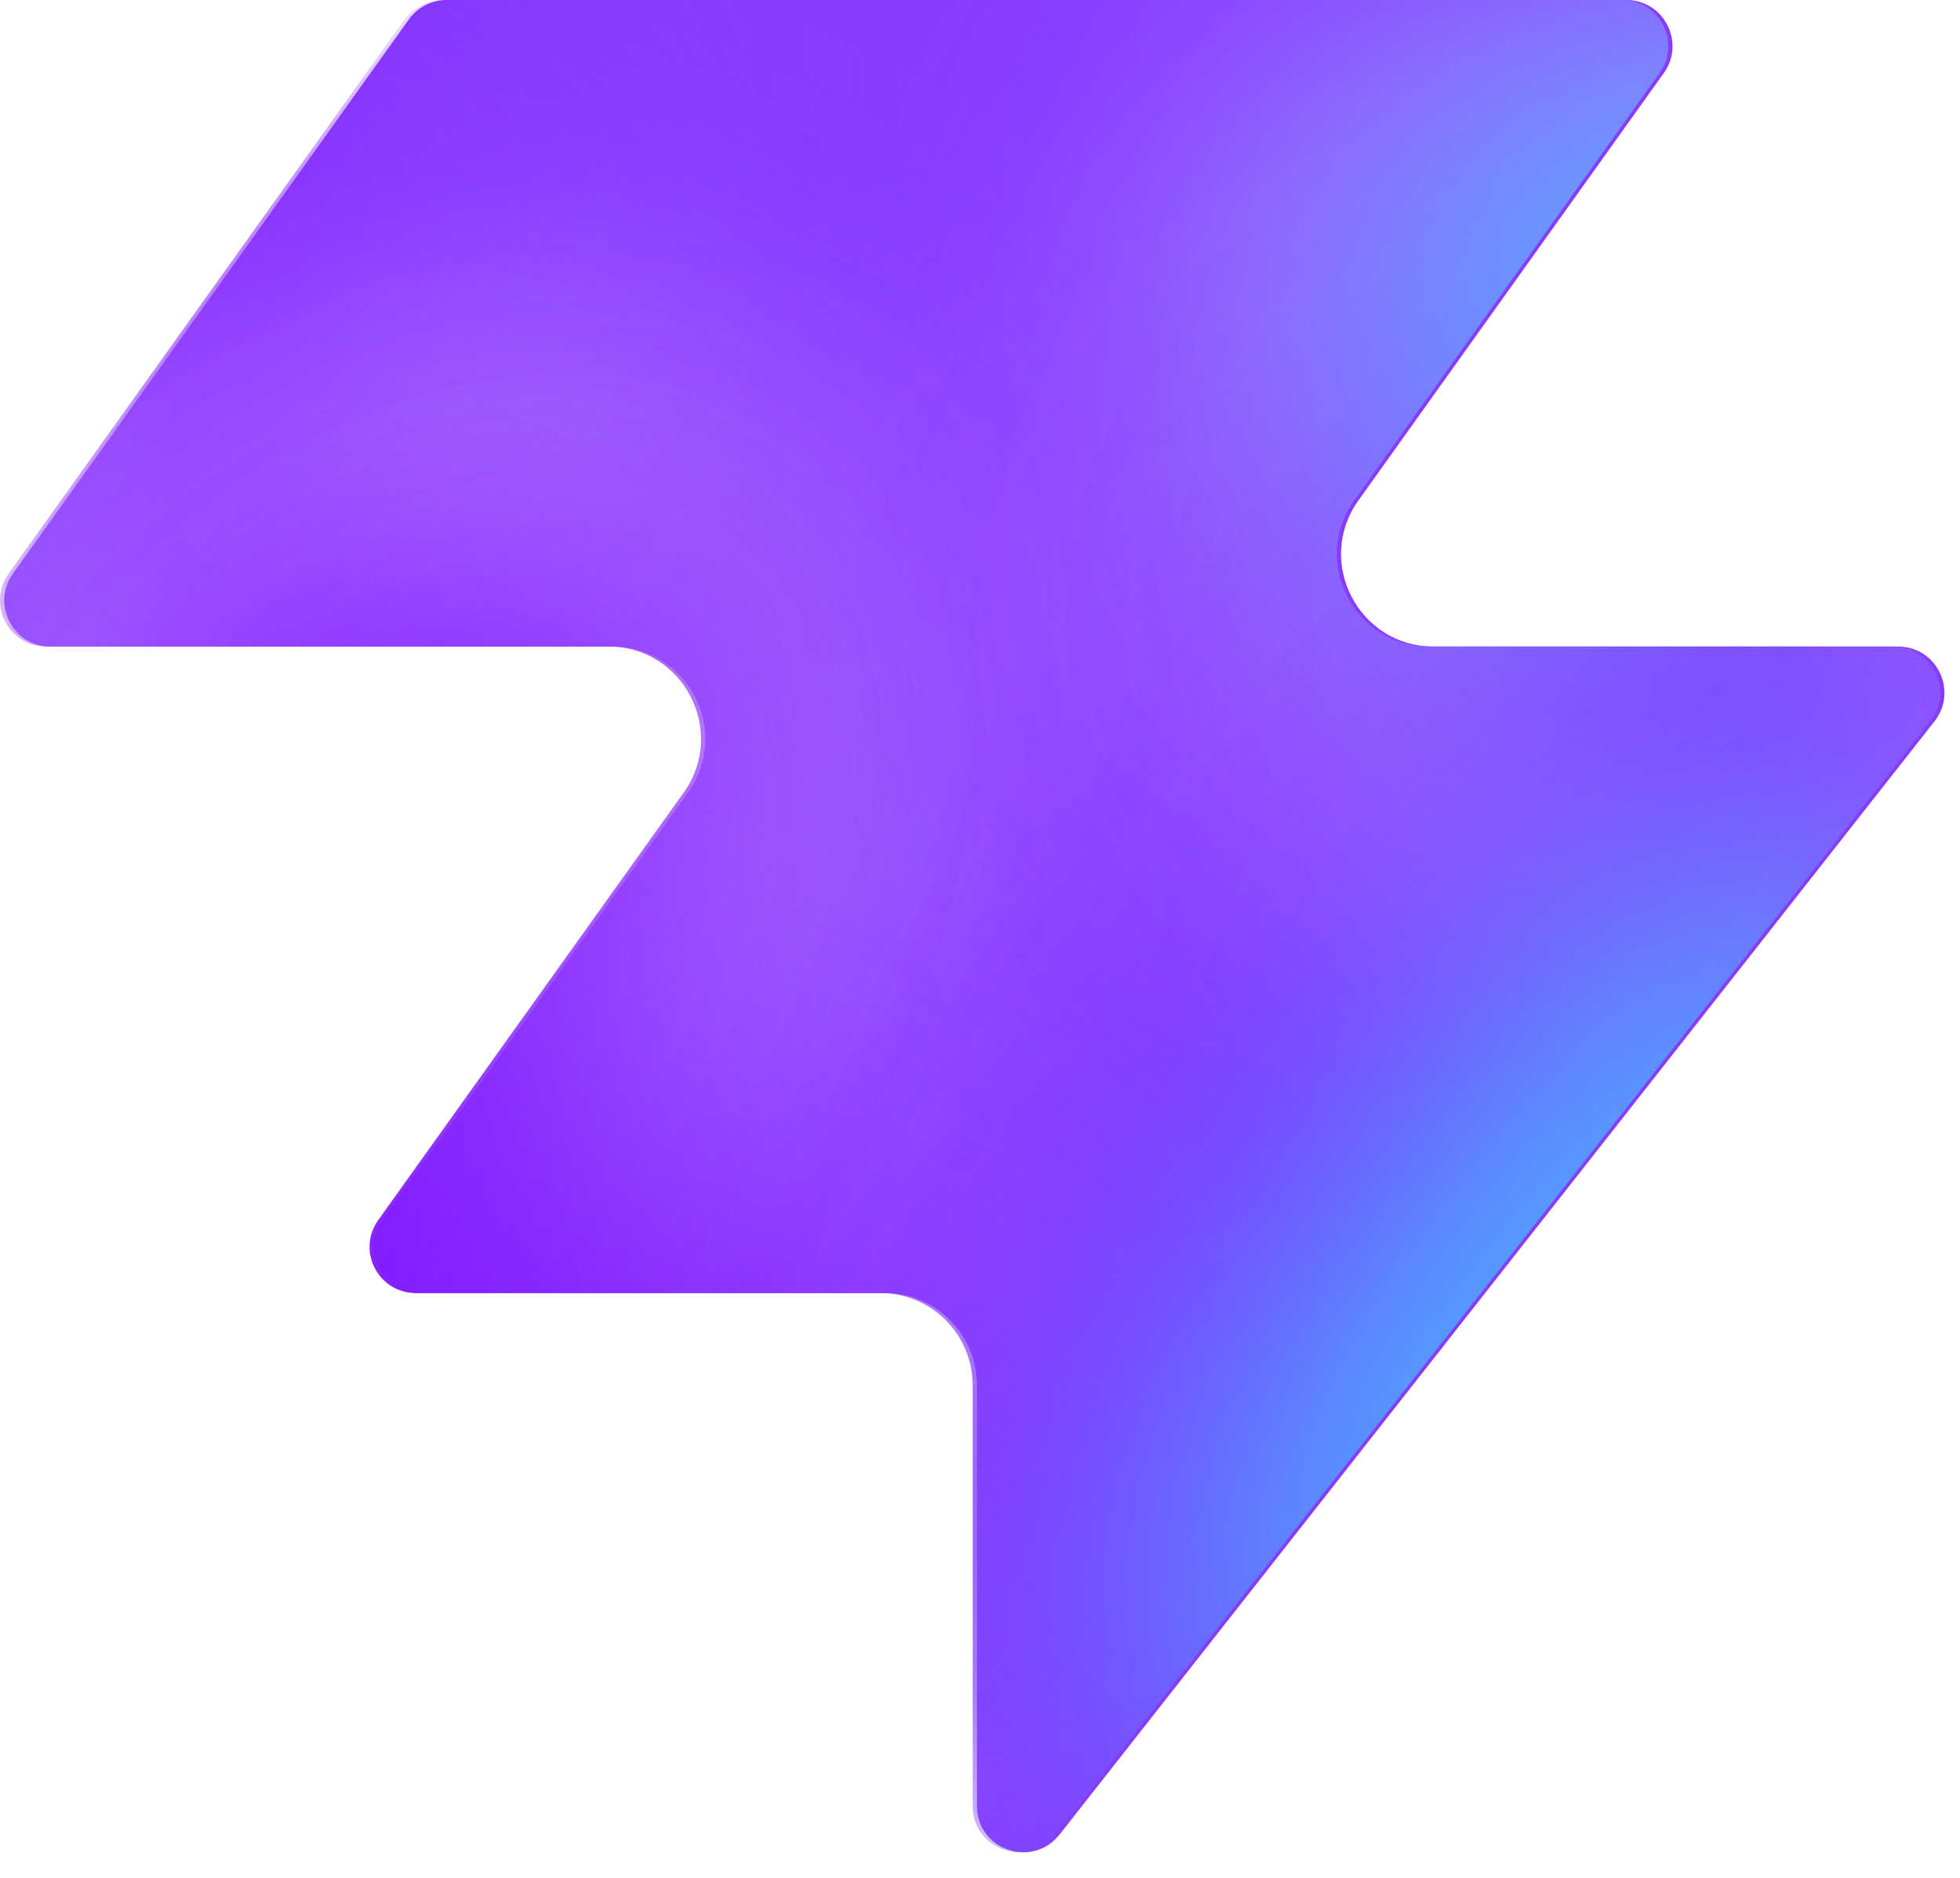
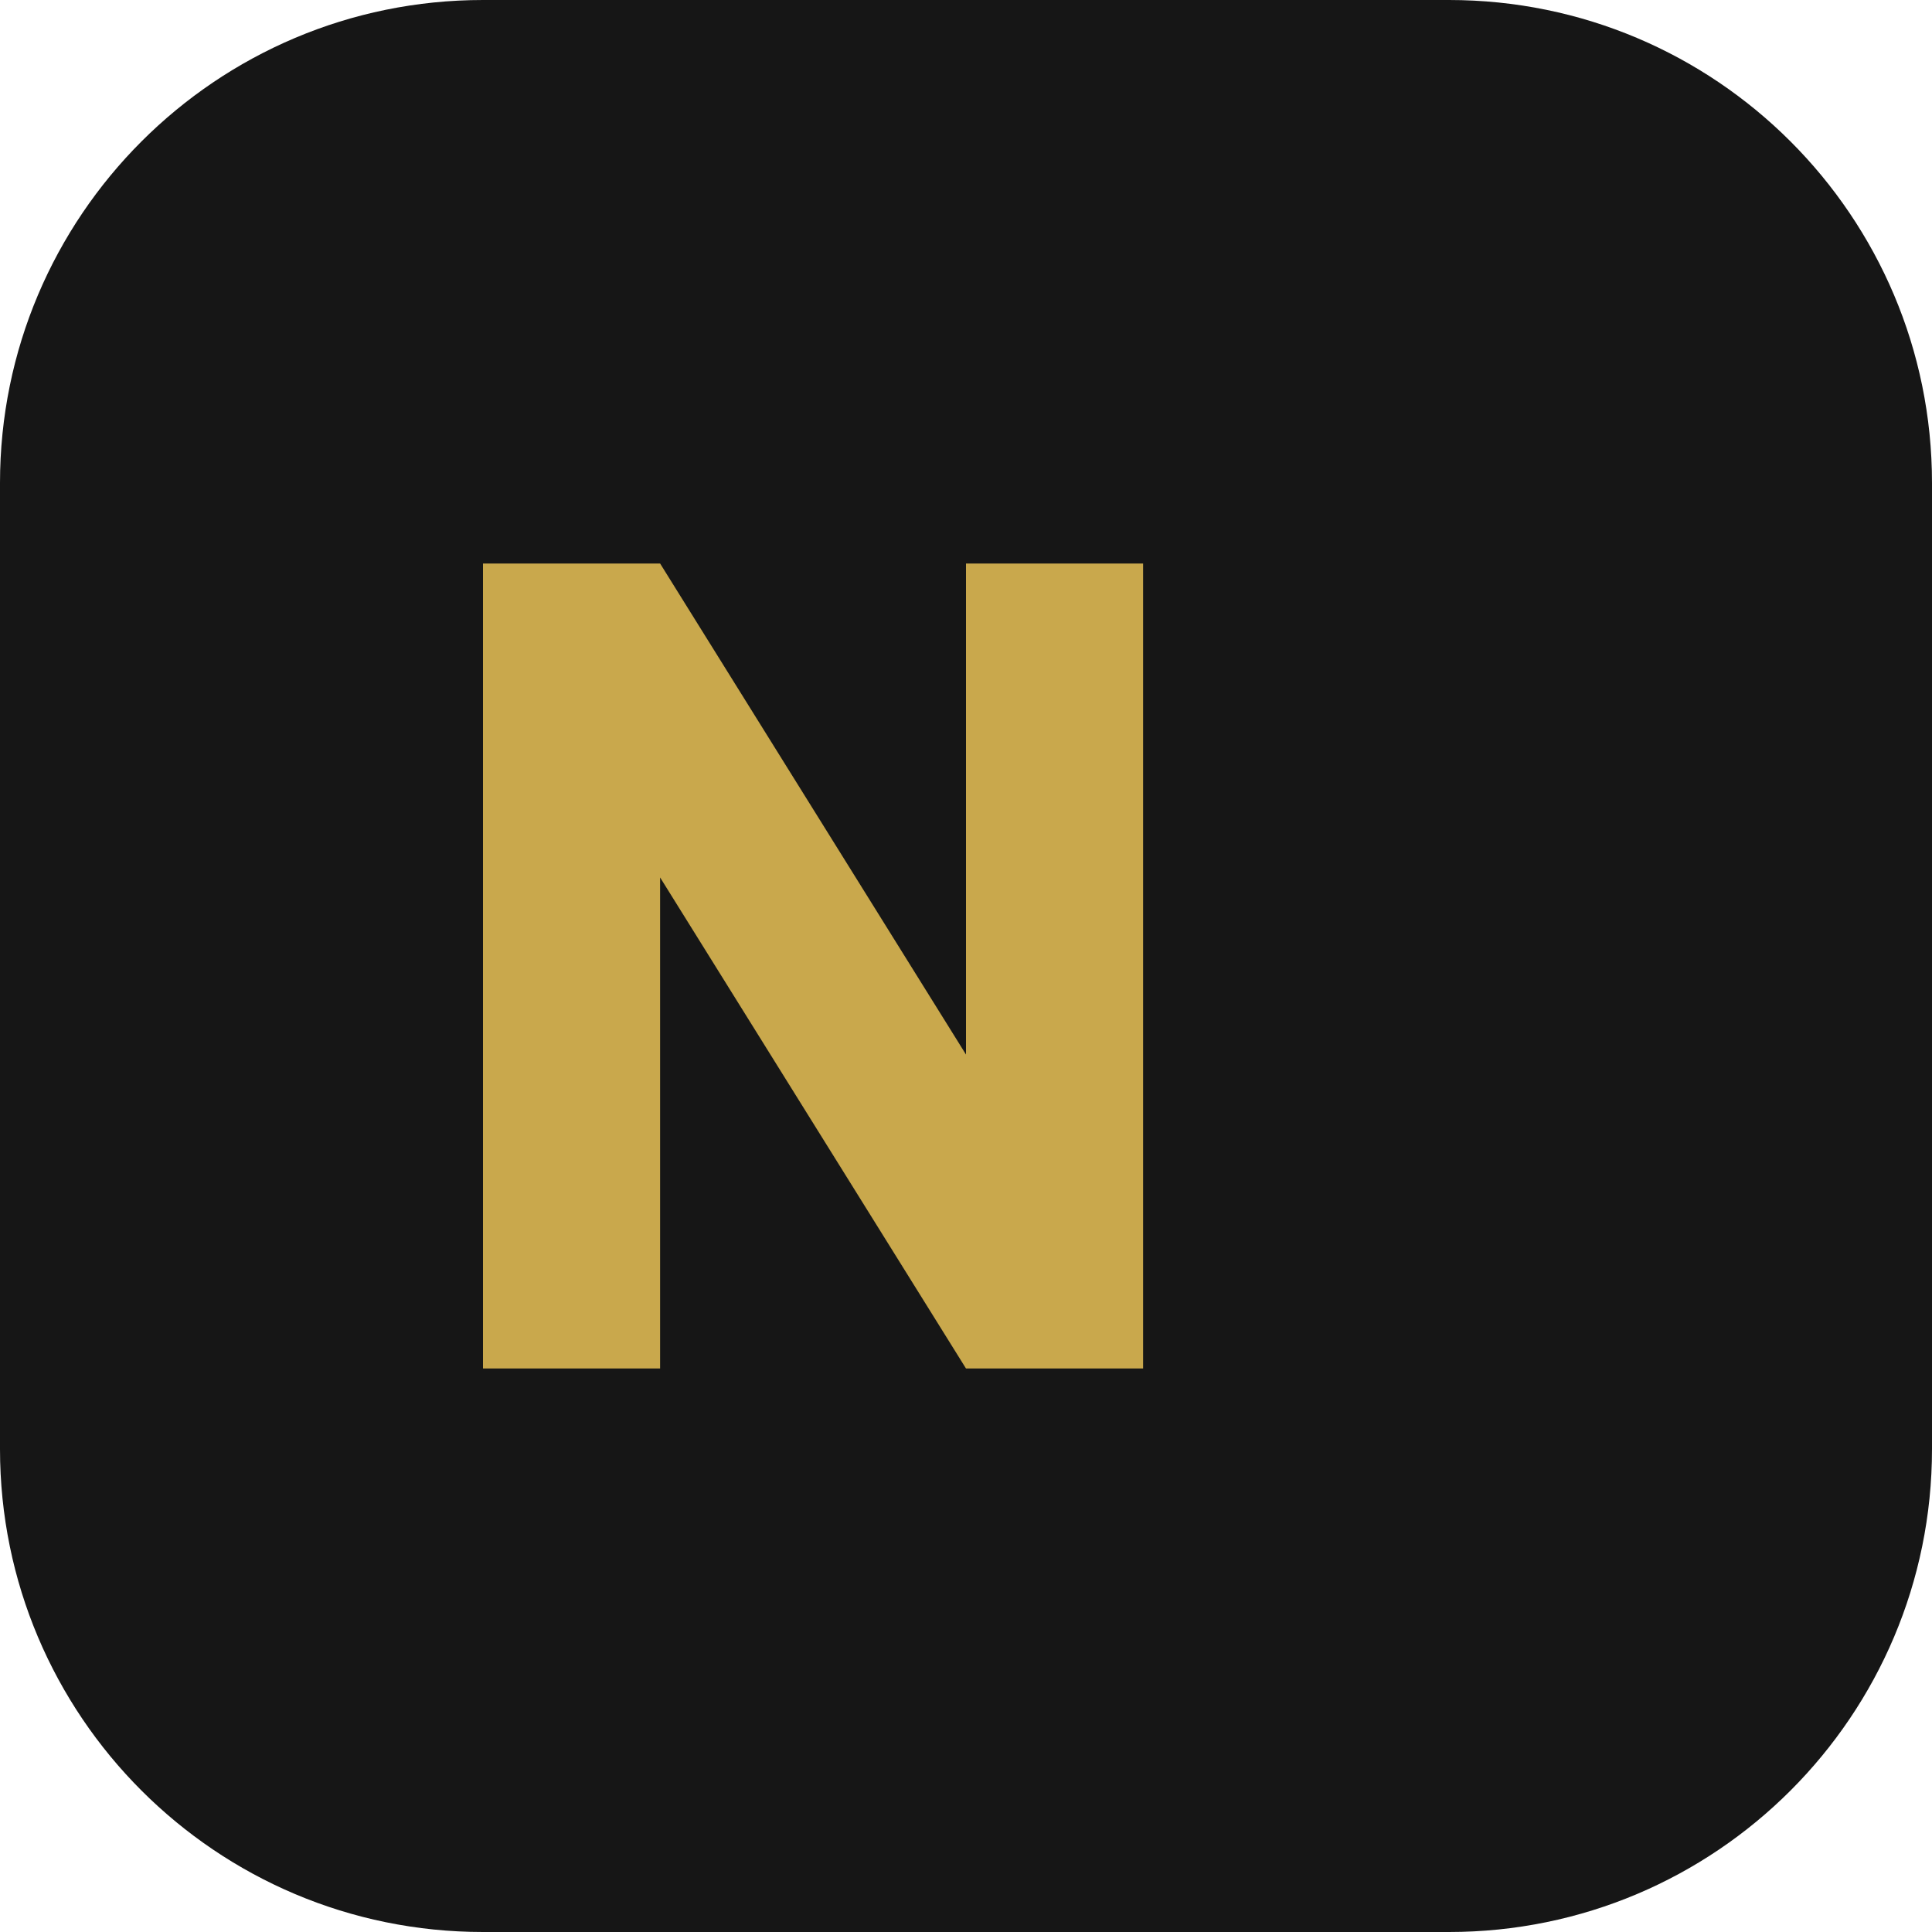
- <svg xmlns="http://www.w3.org/2000/svg" width="48" height="46" fill="none" viewBox="0 0 48 46">
-   <path fill="#863bff" d="M25.946 44.938c-.664.845-2.021.375-2.021-.698V33.937a2.26 2.26 0 0 0-2.262-2.262H10.287c-.92 0-1.456-1.04-.92-1.788l7.48-10.471c1.07-1.497 0-3.578-1.842-3.578H1.237c-.92 0-1.456-1.04-.92-1.788L10.013.474c.214-.297.556-.474.92-.474h28.894c.92 0 1.456 1.04.92 1.788l-7.48 10.471c-1.07 1.498 0 3.579 1.842 3.579h11.377c.943 0 1.473 1.088.89 1.83L25.947 44.94z" style="fill:#863bff;fill:color(display-p3 .525 .23 1);fill-opacity:1" />
-   <mask id="a" width="48" height="46" x="0" y="0" maskUnits="userSpaceOnUse" style="mask-type:alpha">
-     <path fill="#000" d="M25.842 44.938c-.664.844-2.021.375-2.021-.698V33.937a2.26 2.26 0 0 0-2.262-2.262H10.183c-.92 0-1.456-1.04-.92-1.788l7.48-10.471c1.07-1.498 0-3.579-1.842-3.579H1.133c-.92 0-1.456-1.04-.92-1.787L9.91.473c.214-.297.556-.474.92-.474h28.894c.92 0 1.456 1.04.92 1.788l-7.48 10.471c-1.07 1.498 0 3.578 1.842 3.578h11.377c.943 0 1.473 1.088.89 1.832L25.843 44.94z" style="fill:#000;fill-opacity:1" />
-   </mask>
-   <g mask="url(#a)">
-     <g filter="url(#b)">
-       <ellipse cx="5.508" cy="14.704" fill="#ede6ff" rx="5.508" ry="14.704" style="fill:#ede6ff;fill:color(display-p3 .927 .903 1);fill-opacity:1" transform="matrix(.00324 1 1 -.00324 -4.47 31.516)" />
-     </g>
-     <g filter="url(#c)">
-       <ellipse cx="10.399" cy="29.851" fill="#ede6ff" rx="10.399" ry="29.851" style="fill:#ede6ff;fill:color(display-p3 .927 .903 1);fill-opacity:1" transform="matrix(.00324 1 1 -.00324 -39.328 7.883)" />
-     </g>
-     <g filter="url(#d)">
-       <ellipse cx="5.508" cy="30.487" fill="#7e14ff" rx="5.508" ry="30.487" style="fill:#7e14ff;fill:color(display-p3 .492 .077 1);fill-opacity:1" transform="rotate(89.814 -25.913 -14.639)scale(1 -1)" />
-     </g>
-     <g filter="url(#e)">
-       <ellipse cx="5.508" cy="30.599" fill="#7e14ff" rx="5.508" ry="30.599" style="fill:#7e14ff;fill:color(display-p3 .492 .077 1);fill-opacity:1" transform="rotate(89.814 -32.644 -3.334)scale(1 -1)" />
-     </g>
-     <g filter="url(#f)">
-       <ellipse cx="5.508" cy="30.599" fill="#7e14ff" rx="5.508" ry="30.599" style="fill:#7e14ff;fill:color(display-p3 .492 .077 1);fill-opacity:1" transform="matrix(.00324 1 1 -.00324 -34.34 30.47)" />
-     </g>
-     <g filter="url(#g)">
-       <ellipse cx="14.072" cy="22.078" fill="#ede6ff" rx="14.072" ry="22.078" style="fill:#ede6ff;fill:color(display-p3 .927 .903 1);fill-opacity:1" transform="rotate(93.35 24.506 48.493)scale(-1 1)" />
-     </g>
-     <g filter="url(#h)">
-       <ellipse cx="3.47" cy="21.501" fill="#7e14ff" rx="3.47" ry="21.501" style="fill:#7e14ff;fill:color(display-p3 .492 .077 1);fill-opacity:1" transform="rotate(89.009 28.708 47.59)scale(-1 1)" />
-     </g>
-     <g filter="url(#i)">
-       <ellipse cx="3.47" cy="21.501" fill="#7e14ff" rx="3.47" ry="21.501" style="fill:#7e14ff;fill:color(display-p3 .492 .077 1);fill-opacity:1" transform="rotate(89.009 28.708 47.59)scale(-1 1)" />
-     </g>
-     <g filter="url(#j)">
-       <ellipse cx=".387" cy="8.972" fill="#7e14ff" rx="4.407" ry="29.108" style="fill:#7e14ff;fill:color(display-p3 .492 .077 1);fill-opacity:1" transform="rotate(39.51 .387 8.972)" />
-     </g>
-     <g filter="url(#k)">
-       <ellipse cx="47.523" cy="-6.092" fill="#7e14ff" rx="4.407" ry="29.108" style="fill:#7e14ff;fill:color(display-p3 .492 .077 1);fill-opacity:1" transform="rotate(37.892 47.523 -6.092)" />
-     </g>
-     <g filter="url(#l)">
-       <ellipse cx="41.412" cy="6.333" fill="#47bfff" rx="5.971" ry="9.665" style="fill:#47bfff;fill:color(display-p3 .28 .748 1);fill-opacity:1" transform="rotate(37.892 41.412 6.333)" />
-     </g>
-     <g filter="url(#m)">
-       <ellipse cx="-1.879" cy="38.332" fill="#7e14ff" rx="4.407" ry="29.108" style="fill:#7e14ff;fill:color(display-p3 .492 .077 1);fill-opacity:1" transform="rotate(37.892 -1.88 38.332)" />
-     </g>
-     <g filter="url(#n)">
-       <ellipse cx="-1.879" cy="38.332" fill="#7e14ff" rx="4.407" ry="29.108" style="fill:#7e14ff;fill:color(display-p3 .492 .077 1);fill-opacity:1" transform="rotate(37.892 -1.88 38.332)" />
-     </g>
-     <g filter="url(#o)">
-       <ellipse cx="35.651" cy="29.907" fill="#7e14ff" rx="4.407" ry="29.108" style="fill:#7e14ff;fill:color(display-p3 .492 .077 1);fill-opacity:1" transform="rotate(37.892 35.651 29.907)" />
-     </g>
-     <g filter="url(#p)">
-       <ellipse cx="38.418" cy="32.4" fill="#47bfff" rx="5.971" ry="15.297" style="fill:#47bfff;fill:color(display-p3 .28 .748 1);fill-opacity:1" transform="rotate(37.892 38.418 32.4)" />
-     </g>
-   </g>
-   <defs>
-     <filter id="b" width="60.045" height="41.654" x="-19.77" y="16.149" color-interpolation-filters="sRGB" filterUnits="userSpaceOnUse">
-       <feFlood flood-opacity="0" result="BackgroundImageFix" />
-       <feBlend in="SourceGraphic" in2="BackgroundImageFix" result="shape" />
-       <feGaussianBlur result="effect1_foregroundBlur_2002_17158" stdDeviation="7.659" />
-     </filter>
-     <filter id="c" width="90.34" height="51.437" x="-54.613" y="-7.533" color-interpolation-filters="sRGB" filterUnits="userSpaceOnUse">
-       <feFlood flood-opacity="0" result="BackgroundImageFix" />
-       <feBlend in="SourceGraphic" in2="BackgroundImageFix" result="shape" />
-       <feGaussianBlur result="effect1_foregroundBlur_2002_17158" stdDeviation="7.659" />
-     </filter>
-     <filter id="d" width="79.355" height="29.4" x="-49.64" y="2.03" color-interpolation-filters="sRGB" filterUnits="userSpaceOnUse">
-       <feFlood flood-opacity="0" result="BackgroundImageFix" />
-       <feBlend in="SourceGraphic" in2="BackgroundImageFix" result="shape" />
-       <feGaussianBlur result="effect1_foregroundBlur_2002_17158" stdDeviation="4.596" />
-     </filter>
-     <filter id="e" width="79.579" height="29.4" x="-45.045" y="20.029" color-interpolation-filters="sRGB" filterUnits="userSpaceOnUse">
-       <feFlood flood-opacity="0" result="BackgroundImageFix" />
-       <feBlend in="SourceGraphic" in2="BackgroundImageFix" result="shape" />
-       <feGaussianBlur result="effect1_foregroundBlur_2002_17158" stdDeviation="4.596" />
-     </filter>
-     <filter id="f" width="79.579" height="29.4" x="-43.513" y="21.178" color-interpolation-filters="sRGB" filterUnits="userSpaceOnUse">
-       <feFlood flood-opacity="0" result="BackgroundImageFix" />
-       <feBlend in="SourceGraphic" in2="BackgroundImageFix" result="shape" />
-       <feGaussianBlur result="effect1_foregroundBlur_2002_17158" stdDeviation="4.596" />
-     </filter>
-     <filter id="g" width="74.749" height="58.852" x="15.756" y="-17.901" color-interpolation-filters="sRGB" filterUnits="userSpaceOnUse">
-       <feFlood flood-opacity="0" result="BackgroundImageFix" />
-       <feBlend in="SourceGraphic" in2="BackgroundImageFix" result="shape" />
-       <feGaussianBlur result="effect1_foregroundBlur_2002_17158" stdDeviation="7.659" />
-     </filter>
-     <filter id="h" width="61.377" height="25.362" x="23.548" y="2.284" color-interpolation-filters="sRGB" filterUnits="userSpaceOnUse">
-       <feFlood flood-opacity="0" result="BackgroundImageFix" />
-       <feBlend in="SourceGraphic" in2="BackgroundImageFix" result="shape" />
-       <feGaussianBlur result="effect1_foregroundBlur_2002_17158" stdDeviation="4.596" />
-     </filter>
-     <filter id="i" width="61.377" height="25.362" x="23.548" y="2.284" color-interpolation-filters="sRGB" filterUnits="userSpaceOnUse">
-       <feFlood flood-opacity="0" result="BackgroundImageFix" />
-       <feBlend in="SourceGraphic" in2="BackgroundImageFix" result="shape" />
-       <feGaussianBlur result="effect1_foregroundBlur_2002_17158" stdDeviation="4.596" />
-     </filter>
-     <filter id="j" width="56.045" height="63.649" x="-27.636" y="-22.853" color-interpolation-filters="sRGB" filterUnits="userSpaceOnUse">
-       <feFlood flood-opacity="0" result="BackgroundImageFix" />
-       <feBlend in="SourceGraphic" in2="BackgroundImageFix" result="shape" />
-       <feGaussianBlur result="effect1_foregroundBlur_2002_17158" stdDeviation="4.596" />
-     </filter>
-     <filter id="k" width="54.814" height="64.646" x="20.116" y="-38.415" color-interpolation-filters="sRGB" filterUnits="userSpaceOnUse">
-       <feFlood flood-opacity="0" result="BackgroundImageFix" />
-       <feBlend in="SourceGraphic" in2="BackgroundImageFix" result="shape" />
-       <feGaussianBlur result="effect1_foregroundBlur_2002_17158" stdDeviation="4.596" />
-     </filter>
-     <filter id="l" width="33.541" height="35.313" x="24.641" y="-11.323" color-interpolation-filters="sRGB" filterUnits="userSpaceOnUse">
-       <feFlood flood-opacity="0" result="BackgroundImageFix" />
-       <feBlend in="SourceGraphic" in2="BackgroundImageFix" result="shape" />
-       <feGaussianBlur result="effect1_foregroundBlur_2002_17158" stdDeviation="4.596" />
-     </filter>
-     <filter id="m" width="54.814" height="64.646" x="-29.286" y="6.009" color-interpolation-filters="sRGB" filterUnits="userSpaceOnUse">
-       <feFlood flood-opacity="0" result="BackgroundImageFix" />
-       <feBlend in="SourceGraphic" in2="BackgroundImageFix" result="shape" />
-       <feGaussianBlur result="effect1_foregroundBlur_2002_17158" stdDeviation="4.596" />
-     </filter>
-     <filter id="n" width="54.814" height="64.646" x="-29.286" y="6.009" color-interpolation-filters="sRGB" filterUnits="userSpaceOnUse">
-       <feFlood flood-opacity="0" result="BackgroundImageFix" />
-       <feBlend in="SourceGraphic" in2="BackgroundImageFix" result="shape" />
-       <feGaussianBlur result="effect1_foregroundBlur_2002_17158" stdDeviation="4.596" />
-     </filter>
-     <filter id="o" width="54.814" height="64.646" x="8.244" y="-2.416" color-interpolation-filters="sRGB" filterUnits="userSpaceOnUse">
-       <feFlood flood-opacity="0" result="BackgroundImageFix" />
-       <feBlend in="SourceGraphic" in2="BackgroundImageFix" result="shape" />
-       <feGaussianBlur result="effect1_foregroundBlur_2002_17158" stdDeviation="4.596" />
-     </filter>
-     <filter id="p" width="39.409" height="43.623" x="18.713" y="10.588" color-interpolation-filters="sRGB" filterUnits="userSpaceOnUse">
-       <feFlood flood-opacity="0" result="BackgroundImageFix" />
-       <feBlend in="SourceGraphic" in2="BackgroundImageFix" result="shape" />
-       <feGaussianBlur result="effect1_foregroundBlur_2002_17158" stdDeviation="4.596" />
-     </filter>
-   </defs>
+ <svg xmlns="http://www.w3.org/2000/svg" width="48" height="48" viewBox="0 0 48 48" fill="none">
+   <rect width="48" height="48" rx="12" fill="#161616" />
+   <path d="M12 34V14h4.4l7.6 12.2V14h4.4v20h-4.4L16.4 21.8V34H12Z" fill="#c9a84c" />
</svg>
